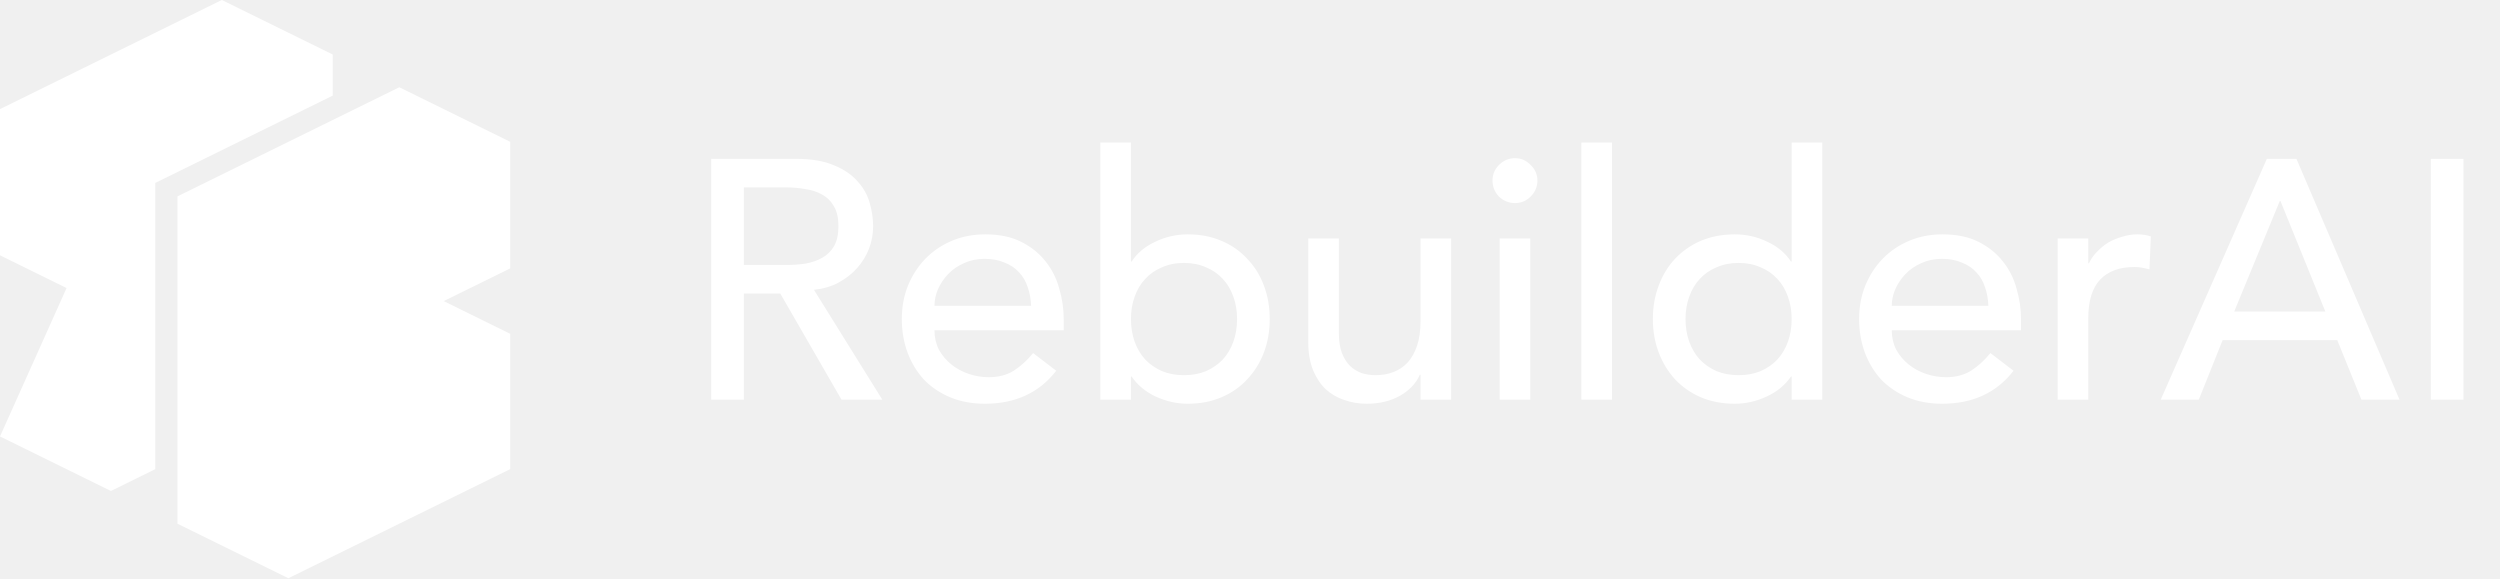
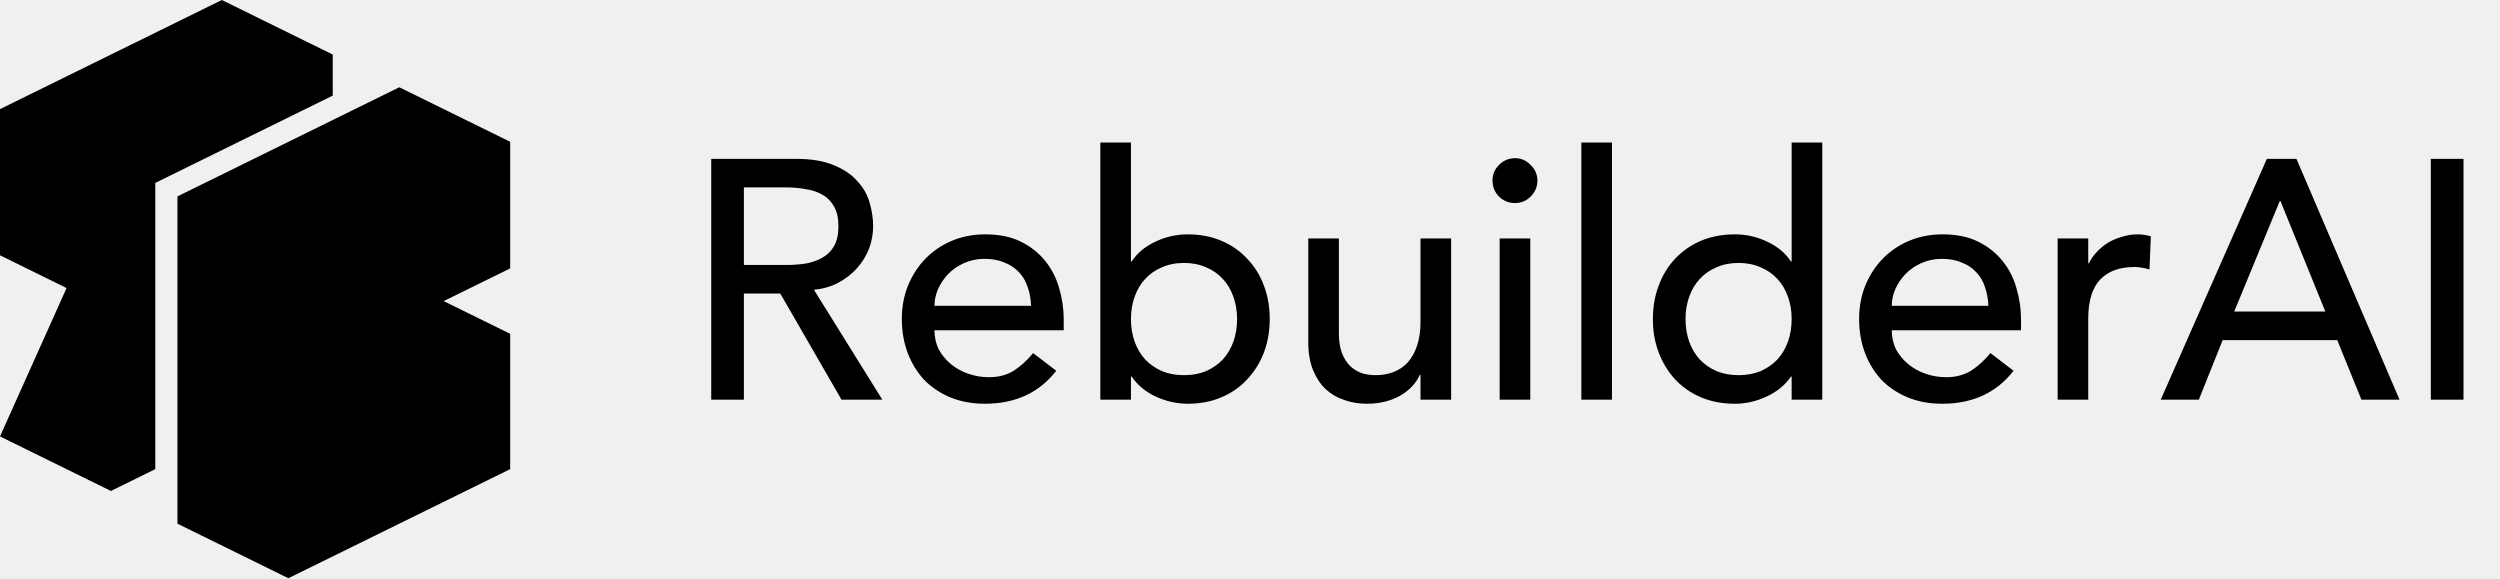
<svg xmlns="http://www.w3.org/2000/svg" width="125" height="100%" viewBox="0 0 147 34" fill="none">
-   <path fill-rule="evenodd" clip-rule="evenodd" d="M0 6.416L13.043 0L19.566 3.207V5.621L9.131 10.755V27.584L6.523 28.869L0 25.662L3.914 16.937L0 15.012V6.416ZM10.434 11.547L23.479 5.131L29.999 8.338V15.781L26.088 17.704L29.999 19.629V27.584L16.956 34L10.434 30.793V11.547Z" fill="white" />
-   <path d="M41.82 9.34H46.8C47.707 9.34 48.453 9.467 49.04 9.72C49.627 9.96 50.087 10.273 50.42 10.66C50.767 11.033 51.007 11.46 51.14 11.94C51.273 12.407 51.34 12.86 51.34 13.3C51.34 13.753 51.26 14.193 51.1 14.62C50.94 15.033 50.707 15.413 50.4 15.76C50.107 16.093 49.74 16.38 49.3 16.62C48.873 16.847 48.393 16.987 47.86 17.04L51.88 23.5H49.48L45.88 17.26H43.74V23.5H41.82V9.34ZM43.74 15.58H46.26C46.633 15.58 47 15.553 47.36 15.5C47.733 15.433 48.06 15.32 48.34 15.16C48.633 15 48.867 14.773 49.04 14.48C49.213 14.173 49.3 13.78 49.3 13.3C49.3 12.82 49.213 12.433 49.04 12.14C48.867 11.833 48.633 11.6 48.34 11.44C48.06 11.28 47.733 11.173 47.36 11.12C47 11.053 46.633 11.02 46.26 11.02H43.74V15.58ZM54.947 19.42C54.947 19.833 55.033 20.213 55.207 20.56C55.393 20.893 55.633 21.18 55.927 21.42C56.22 21.66 56.56 21.847 56.947 21.98C57.333 22.113 57.733 22.18 58.147 22.18C58.707 22.18 59.193 22.053 59.607 21.8C60.02 21.533 60.4 21.187 60.747 20.76L62.107 21.8C61.107 23.093 59.707 23.74 57.907 23.74C57.16 23.74 56.48 23.613 55.867 23.36C55.267 23.107 54.753 22.76 54.327 22.32C53.913 21.867 53.593 21.34 53.367 20.74C53.14 20.127 53.027 19.467 53.027 18.76C53.027 18.053 53.147 17.4 53.387 16.8C53.64 16.187 53.98 15.66 54.407 15.22C54.847 14.767 55.367 14.413 55.967 14.16C56.567 13.907 57.22 13.78 57.927 13.78C58.767 13.78 59.473 13.927 60.047 14.22C60.633 14.513 61.113 14.9 61.487 15.38C61.86 15.847 62.127 16.38 62.287 16.98C62.46 17.567 62.547 18.167 62.547 18.78V19.42H54.947ZM60.627 17.98C60.613 17.58 60.547 17.213 60.427 16.88C60.32 16.547 60.153 16.26 59.927 16.02C59.7 15.767 59.413 15.573 59.067 15.44C58.733 15.293 58.34 15.22 57.887 15.22C57.447 15.22 57.04 15.307 56.667 15.48C56.307 15.64 56 15.853 55.747 16.12C55.493 16.387 55.293 16.687 55.147 17.02C55.013 17.34 54.947 17.66 54.947 17.98H60.627ZM64.7 8.38H66.5V15.38H66.54C66.86 14.887 67.32 14.5 67.92 14.22C68.52 13.927 69.16 13.78 69.84 13.78C70.573 13.78 71.233 13.907 71.82 14.16C72.42 14.413 72.927 14.767 73.34 15.22C73.766 15.66 74.093 16.187 74.32 16.8C74.546 17.4 74.66 18.053 74.66 18.76C74.66 19.467 74.546 20.12 74.32 20.72C74.093 21.32 73.766 21.847 73.34 22.3C72.927 22.753 72.42 23.107 71.82 23.36C71.233 23.613 70.573 23.74 69.84 23.74C69.2 23.74 68.573 23.6 67.96 23.32C67.36 23.04 66.886 22.647 66.54 22.14H66.5V23.5H64.7V8.38ZM69.62 22.06C70.1 22.06 70.533 21.98 70.92 21.82C71.306 21.647 71.633 21.42 71.9 21.14C72.166 20.847 72.373 20.5 72.52 20.1C72.666 19.687 72.74 19.24 72.74 18.76C72.74 18.28 72.666 17.84 72.52 17.44C72.373 17.027 72.166 16.68 71.9 16.4C71.633 16.107 71.306 15.88 70.92 15.72C70.533 15.547 70.1 15.46 69.62 15.46C69.14 15.46 68.707 15.547 68.32 15.72C67.933 15.88 67.606 16.107 67.34 16.4C67.073 16.68 66.867 17.027 66.72 17.44C66.573 17.84 66.5 18.28 66.5 18.76C66.5 19.24 66.573 19.687 66.72 20.1C66.867 20.5 67.073 20.847 67.34 21.14C67.606 21.42 67.933 21.647 68.32 21.82C68.707 21.98 69.14 22.06 69.62 22.06ZM85.326 23.5H83.526V22.04H83.486C83.26 22.547 82.866 22.96 82.306 23.28C81.746 23.587 81.1 23.74 80.366 23.74C79.9 23.74 79.46 23.667 79.046 23.52C78.633 23.387 78.266 23.173 77.946 22.88C77.64 22.587 77.393 22.213 77.206 21.76C77.02 21.293 76.926 20.747 76.926 20.12V14.02H78.726V19.62C78.726 20.06 78.786 20.44 78.906 20.76C79.026 21.067 79.186 21.32 79.386 21.52C79.586 21.707 79.813 21.847 80.066 21.94C80.333 22.02 80.606 22.06 80.886 22.06C81.26 22.06 81.606 22 81.926 21.88C82.246 21.76 82.526 21.573 82.766 21.32C83.006 21.053 83.193 20.72 83.326 20.32C83.46 19.92 83.526 19.447 83.526 18.9V14.02H85.326V23.5ZM88.18 14.02H89.98V23.5H88.18V14.02ZM87.76 10.62C87.76 10.26 87.886 9.953 88.14 9.7C88.406 9.433 88.72 9.3 89.08 9.3C89.44 9.3 89.746 9.433 90 9.7C90.266 9.953 90.4 10.26 90.4 10.62C90.4 10.98 90.266 11.293 90 11.56C89.746 11.813 89.44 11.94 89.08 11.94C88.72 11.94 88.406 11.813 88.14 11.56C87.886 11.293 87.76 10.98 87.76 10.62ZM92.984 8.38H94.784V23.5H92.984V8.38ZM107.149 23.5H105.349V22.14H105.309C104.962 22.647 104.482 23.04 103.869 23.32C103.269 23.6 102.649 23.74 102.009 23.74C101.276 23.74 100.609 23.613 100.009 23.36C99.422 23.107 98.916 22.753 98.489 22.3C98.076 21.847 97.756 21.32 97.529 20.72C97.302 20.12 97.189 19.467 97.189 18.76C97.189 18.053 97.302 17.4 97.529 16.8C97.756 16.187 98.076 15.66 98.489 15.22C98.916 14.767 99.422 14.413 100.009 14.16C100.609 13.907 101.276 13.78 102.009 13.78C102.689 13.78 103.329 13.927 103.929 14.22C104.529 14.5 104.989 14.887 105.309 15.38H105.349V8.38H107.149V23.5ZM102.229 22.06C102.709 22.06 103.142 21.98 103.529 21.82C103.916 21.647 104.242 21.42 104.509 21.14C104.776 20.847 104.982 20.5 105.129 20.1C105.276 19.687 105.349 19.24 105.349 18.76C105.349 18.28 105.276 17.84 105.129 17.44C104.982 17.027 104.776 16.68 104.509 16.4C104.242 16.107 103.916 15.88 103.529 15.72C103.142 15.547 102.709 15.46 102.229 15.46C101.749 15.46 101.316 15.547 100.929 15.72C100.542 15.88 100.216 16.107 99.949 16.4C99.682 16.68 99.476 17.027 99.329 17.44C99.182 17.84 99.109 18.28 99.109 18.76C99.109 19.24 99.182 19.687 99.329 20.1C99.476 20.5 99.682 20.847 99.949 21.14C100.216 21.42 100.542 21.647 100.929 21.82C101.316 21.98 101.749 22.06 102.229 22.06ZM111.236 19.42C111.236 19.833 111.322 20.213 111.496 20.56C111.682 20.893 111.922 21.18 112.216 21.42C112.509 21.66 112.849 21.847 113.236 21.98C113.622 22.113 114.022 22.18 114.436 22.18C114.996 22.18 115.482 22.053 115.896 21.8C116.309 21.533 116.689 21.187 117.036 20.76L118.396 21.8C117.396 23.093 115.996 23.74 114.196 23.74C113.449 23.74 112.769 23.613 112.156 23.36C111.556 23.107 111.042 22.76 110.616 22.32C110.202 21.867 109.882 21.34 109.656 20.74C109.429 20.127 109.316 19.467 109.316 18.76C109.316 18.053 109.436 17.4 109.676 16.8C109.929 16.187 110.269 15.66 110.696 15.22C111.136 14.767 111.656 14.413 112.256 14.16C112.856 13.907 113.509 13.78 114.216 13.78C115.056 13.78 115.762 13.927 116.336 14.22C116.922 14.513 117.402 14.9 117.776 15.38C118.149 15.847 118.416 16.38 118.576 16.98C118.749 17.567 118.836 18.167 118.836 18.78V19.42H111.236ZM116.916 17.98C116.902 17.58 116.836 17.213 116.716 16.88C116.609 16.547 116.442 16.26 116.216 16.02C115.989 15.767 115.702 15.573 115.356 15.44C115.022 15.293 114.629 15.22 114.176 15.22C113.736 15.22 113.329 15.307 112.956 15.48C112.596 15.64 112.289 15.853 112.036 16.12C111.782 16.387 111.582 16.687 111.436 17.02C111.302 17.34 111.236 17.66 111.236 17.98H116.916ZM120.989 14.02H122.789V15.48H122.829C122.949 15.227 123.109 15 123.309 14.8C123.509 14.587 123.729 14.407 123.969 14.26C124.222 14.113 124.496 14 124.789 13.92C125.082 13.827 125.376 13.78 125.669 13.78C125.962 13.78 126.229 13.82 126.469 13.9L126.389 15.84C126.242 15.8 126.096 15.767 125.949 15.74C125.802 15.713 125.656 15.7 125.509 15.7C124.629 15.7 123.956 15.947 123.489 16.44C123.022 16.933 122.789 17.7 122.789 18.74V23.5H120.989V14.02ZM133.291 9.34H135.031L141.091 23.5H138.851L137.431 20H130.691L129.291 23.5H127.051L133.291 9.34ZM136.731 18.32L134.091 11.82H134.051L131.371 18.32H136.731ZM142.933 9.34H144.853V23.5H142.933V9.34Z" fill="white" />
+   <path fill-rule="evenodd" clip-rule="evenodd" d="M0 6.416L13.043 0L19.566 3.207V5.621L9.131 10.755V27.584L6.523 28.869L0 25.662L3.914 16.937L0 15.012V6.416ZM10.434 11.547L23.479 5.131L29.999 8.338V15.781L26.088 17.704L29.999 19.629V27.584L16.956 34L10.434 30.793V11.547Z" fill="currentColor" />
+   <path d="M41.82 9.34H46.8C47.707 9.34 48.453 9.467 49.04 9.72C49.627 9.96 50.087 10.273 50.42 10.66C50.767 11.033 51.007 11.46 51.14 11.94C51.273 12.407 51.34 12.86 51.34 13.3C51.34 13.753 51.26 14.193 51.1 14.62C50.94 15.033 50.707 15.413 50.4 15.76C50.107 16.093 49.74 16.38 49.3 16.62C48.873 16.847 48.393 16.987 47.86 17.04L51.88 23.5H49.48L45.88 17.26H43.74V23.5H41.82V9.34ZM43.74 15.58H46.26C46.633 15.58 47 15.553 47.36 15.5C47.733 15.433 48.06 15.32 48.34 15.16C48.633 15 48.867 14.773 49.04 14.48C49.213 14.173 49.3 13.78 49.3 13.3C49.3 12.82 49.213 12.433 49.04 12.14C48.867 11.833 48.633 11.6 48.34 11.44C48.06 11.28 47.733 11.173 47.36 11.12C47 11.053 46.633 11.02 46.26 11.02H43.74V15.58ZM54.947 19.42C54.947 19.833 55.033 20.213 55.207 20.56C55.393 20.893 55.633 21.18 55.927 21.42C56.22 21.66 56.56 21.847 56.947 21.98C57.333 22.113 57.733 22.18 58.147 22.18C58.707 22.18 59.193 22.053 59.607 21.8C60.02 21.533 60.4 21.187 60.747 20.76L62.107 21.8C61.107 23.093 59.707 23.74 57.907 23.74C57.16 23.74 56.48 23.613 55.867 23.36C55.267 23.107 54.753 22.76 54.327 22.32C53.913 21.867 53.593 21.34 53.367 20.74C53.14 20.127 53.027 19.467 53.027 18.76C53.027 18.053 53.147 17.4 53.387 16.8C53.64 16.187 53.98 15.66 54.407 15.22C54.847 14.767 55.367 14.413 55.967 14.16C56.567 13.907 57.22 13.78 57.927 13.78C58.767 13.78 59.473 13.927 60.047 14.22C60.633 14.513 61.113 14.9 61.487 15.38C61.86 15.847 62.127 16.38 62.287 16.98C62.46 17.567 62.547 18.167 62.547 18.78V19.42H54.947ZM60.627 17.98C60.613 17.58 60.547 17.213 60.427 16.88C60.32 16.547 60.153 16.26 59.927 16.02C59.7 15.767 59.413 15.573 59.067 15.44C58.733 15.293 58.34 15.22 57.887 15.22C57.447 15.22 57.04 15.307 56.667 15.48C56.307 15.64 56 15.853 55.747 16.12C55.493 16.387 55.293 16.687 55.147 17.02C55.013 17.34 54.947 17.66 54.947 17.98H60.627ZM64.7 8.38H66.5V15.38H66.54C66.86 14.887 67.32 14.5 67.92 14.22C68.52 13.927 69.16 13.78 69.84 13.78C70.573 13.78 71.233 13.907 71.82 14.16C72.42 14.413 72.927 14.767 73.34 15.22C73.766 15.66 74.093 16.187 74.32 16.8C74.546 17.4 74.66 18.053 74.66 18.76C74.66 19.467 74.546 20.12 74.32 20.72C74.093 21.32 73.766 21.847 73.34 22.3C72.927 22.753 72.42 23.107 71.82 23.36C71.233 23.613 70.573 23.74 69.84 23.74C69.2 23.74 68.573 23.6 67.96 23.32C67.36 23.04 66.886 22.647 66.54 22.14H66.5V23.5H64.7V8.38ZM69.62 22.06C70.1 22.06 70.533 21.98 70.92 21.82C71.306 21.647 71.633 21.42 71.9 21.14C72.166 20.847 72.373 20.5 72.52 20.1C72.666 19.687 72.74 19.24 72.74 18.76C72.74 18.28 72.666 17.84 72.52 17.44C72.373 17.027 72.166 16.68 71.9 16.4C71.633 16.107 71.306 15.88 70.92 15.72C70.533 15.547 70.1 15.46 69.62 15.46C69.14 15.46 68.707 15.547 68.32 15.72C67.933 15.88 67.606 16.107 67.34 16.4C67.073 16.68 66.867 17.027 66.72 17.44C66.573 17.84 66.5 18.28 66.5 18.76C66.5 19.24 66.573 19.687 66.72 20.1C66.867 20.5 67.073 20.847 67.34 21.14C67.606 21.42 67.933 21.647 68.32 21.82C68.707 21.98 69.14 22.06 69.62 22.06ZM85.326 23.5H83.526V22.04H83.486C83.26 22.547 82.866 22.96 82.306 23.28C81.746 23.587 81.1 23.74 80.366 23.74C79.9 23.74 79.46 23.667 79.046 23.52C78.633 23.387 78.266 23.173 77.946 22.88C77.64 22.587 77.393 22.213 77.206 21.76C77.02 21.293 76.926 20.747 76.926 20.12V14.02H78.726V19.62C78.726 20.06 78.786 20.44 78.906 20.76C79.026 21.067 79.186 21.32 79.386 21.52C79.586 21.707 79.813 21.847 80.066 21.94C80.333 22.02 80.606 22.06 80.886 22.06C81.26 22.06 81.606 22 81.926 21.88C82.246 21.76 82.526 21.573 82.766 21.32C83.006 21.053 83.193 20.72 83.326 20.32C83.46 19.92 83.526 19.447 83.526 18.9V14.02H85.326V23.5ZM88.18 14.02H89.98V23.5H88.18V14.02ZM87.76 10.62C87.76 10.26 87.886 9.953 88.14 9.7C88.406 9.433 88.72 9.3 89.08 9.3C89.44 9.3 89.746 9.433 90 9.7C90.266 9.953 90.4 10.26 90.4 10.62C90.4 10.98 90.266 11.293 90 11.56C89.746 11.813 89.44 11.94 89.08 11.94C88.72 11.94 88.406 11.813 88.14 11.56C87.886 11.293 87.76 10.98 87.76 10.62ZM92.984 8.38H94.784V23.5H92.984V8.38ZM107.149 23.5H105.349V22.14H105.309C104.962 22.647 104.482 23.04 103.869 23.32C103.269 23.6 102.649 23.74 102.009 23.74C101.276 23.74 100.609 23.613 100.009 23.36C99.422 23.107 98.916 22.753 98.489 22.3C98.076 21.847 97.756 21.32 97.529 20.72C97.302 20.12 97.189 19.467 97.189 18.76C97.189 18.053 97.302 17.4 97.529 16.8C97.756 16.187 98.076 15.66 98.489 15.22C98.916 14.767 99.422 14.413 100.009 14.16C100.609 13.907 101.276 13.78 102.009 13.78C102.689 13.78 103.329 13.927 103.929 14.22C104.529 14.5 104.989 14.887 105.309 15.38H105.349V8.38H107.149V23.5ZM102.229 22.06C102.709 22.06 103.142 21.98 103.529 21.82C103.916 21.647 104.242 21.42 104.509 21.14C104.776 20.847 104.982 20.5 105.129 20.1C105.276 19.687 105.349 19.24 105.349 18.76C105.349 18.28 105.276 17.84 105.129 17.44C104.982 17.027 104.776 16.68 104.509 16.4C104.242 16.107 103.916 15.88 103.529 15.72C103.142 15.547 102.709 15.46 102.229 15.46C101.749 15.46 101.316 15.547 100.929 15.72C100.542 15.88 100.216 16.107 99.949 16.4C99.682 16.68 99.476 17.027 99.329 17.44C99.182 17.84 99.109 18.28 99.109 18.76C99.109 19.24 99.182 19.687 99.329 20.1C99.476 20.5 99.682 20.847 99.949 21.14C100.216 21.42 100.542 21.647 100.929 21.82C101.316 21.98 101.749 22.06 102.229 22.06ZM111.236 19.42C111.236 19.833 111.322 20.213 111.496 20.56C111.682 20.893 111.922 21.18 112.216 21.42C112.509 21.66 112.849 21.847 113.236 21.98C113.622 22.113 114.022 22.18 114.436 22.18C114.996 22.18 115.482 22.053 115.896 21.8C116.309 21.533 116.689 21.187 117.036 20.76L118.396 21.8C117.396 23.093 115.996 23.74 114.196 23.74C113.449 23.74 112.769 23.613 112.156 23.36C111.556 23.107 111.042 22.76 110.616 22.32C110.202 21.867 109.882 21.34 109.656 20.74C109.429 20.127 109.316 19.467 109.316 18.76C109.316 18.053 109.436 17.4 109.676 16.8C109.929 16.187 110.269 15.66 110.696 15.22C111.136 14.767 111.656 14.413 112.256 14.16C112.856 13.907 113.509 13.78 114.216 13.78C115.056 13.78 115.762 13.927 116.336 14.22C116.922 14.513 117.402 14.9 117.776 15.38C118.149 15.847 118.416 16.38 118.576 16.98C118.749 17.567 118.836 18.167 118.836 18.78V19.42H111.236ZM116.916 17.98C116.902 17.58 116.836 17.213 116.716 16.88C116.609 16.547 116.442 16.26 116.216 16.02C115.989 15.767 115.702 15.573 115.356 15.44C115.022 15.293 114.629 15.22 114.176 15.22C113.736 15.22 113.329 15.307 112.956 15.48C112.596 15.64 112.289 15.853 112.036 16.12C111.782 16.387 111.582 16.687 111.436 17.02C111.302 17.34 111.236 17.66 111.236 17.98H116.916ZM120.989 14.02H122.789V15.48H122.829C122.949 15.227 123.109 15 123.309 14.8C123.509 14.587 123.729 14.407 123.969 14.26C124.222 14.113 124.496 14 124.789 13.92C125.082 13.827 125.376 13.78 125.669 13.78C125.962 13.78 126.229 13.82 126.469 13.9L126.389 15.84C126.242 15.8 126.096 15.767 125.949 15.74C125.802 15.713 125.656 15.7 125.509 15.7C124.629 15.7 123.956 15.947 123.489 16.44C123.022 16.933 122.789 17.7 122.789 18.74V23.5H120.989V14.02ZM133.291 9.34H135.031L141.091 23.5H138.851L137.431 20H130.691L129.291 23.5H127.051L133.291 9.34ZM136.731 18.32L134.091 11.82H134.051L131.371 18.32H136.731ZM142.933 9.34H144.853V23.5H142.933V9.34Z" fill="currentColor" />
</svg>
